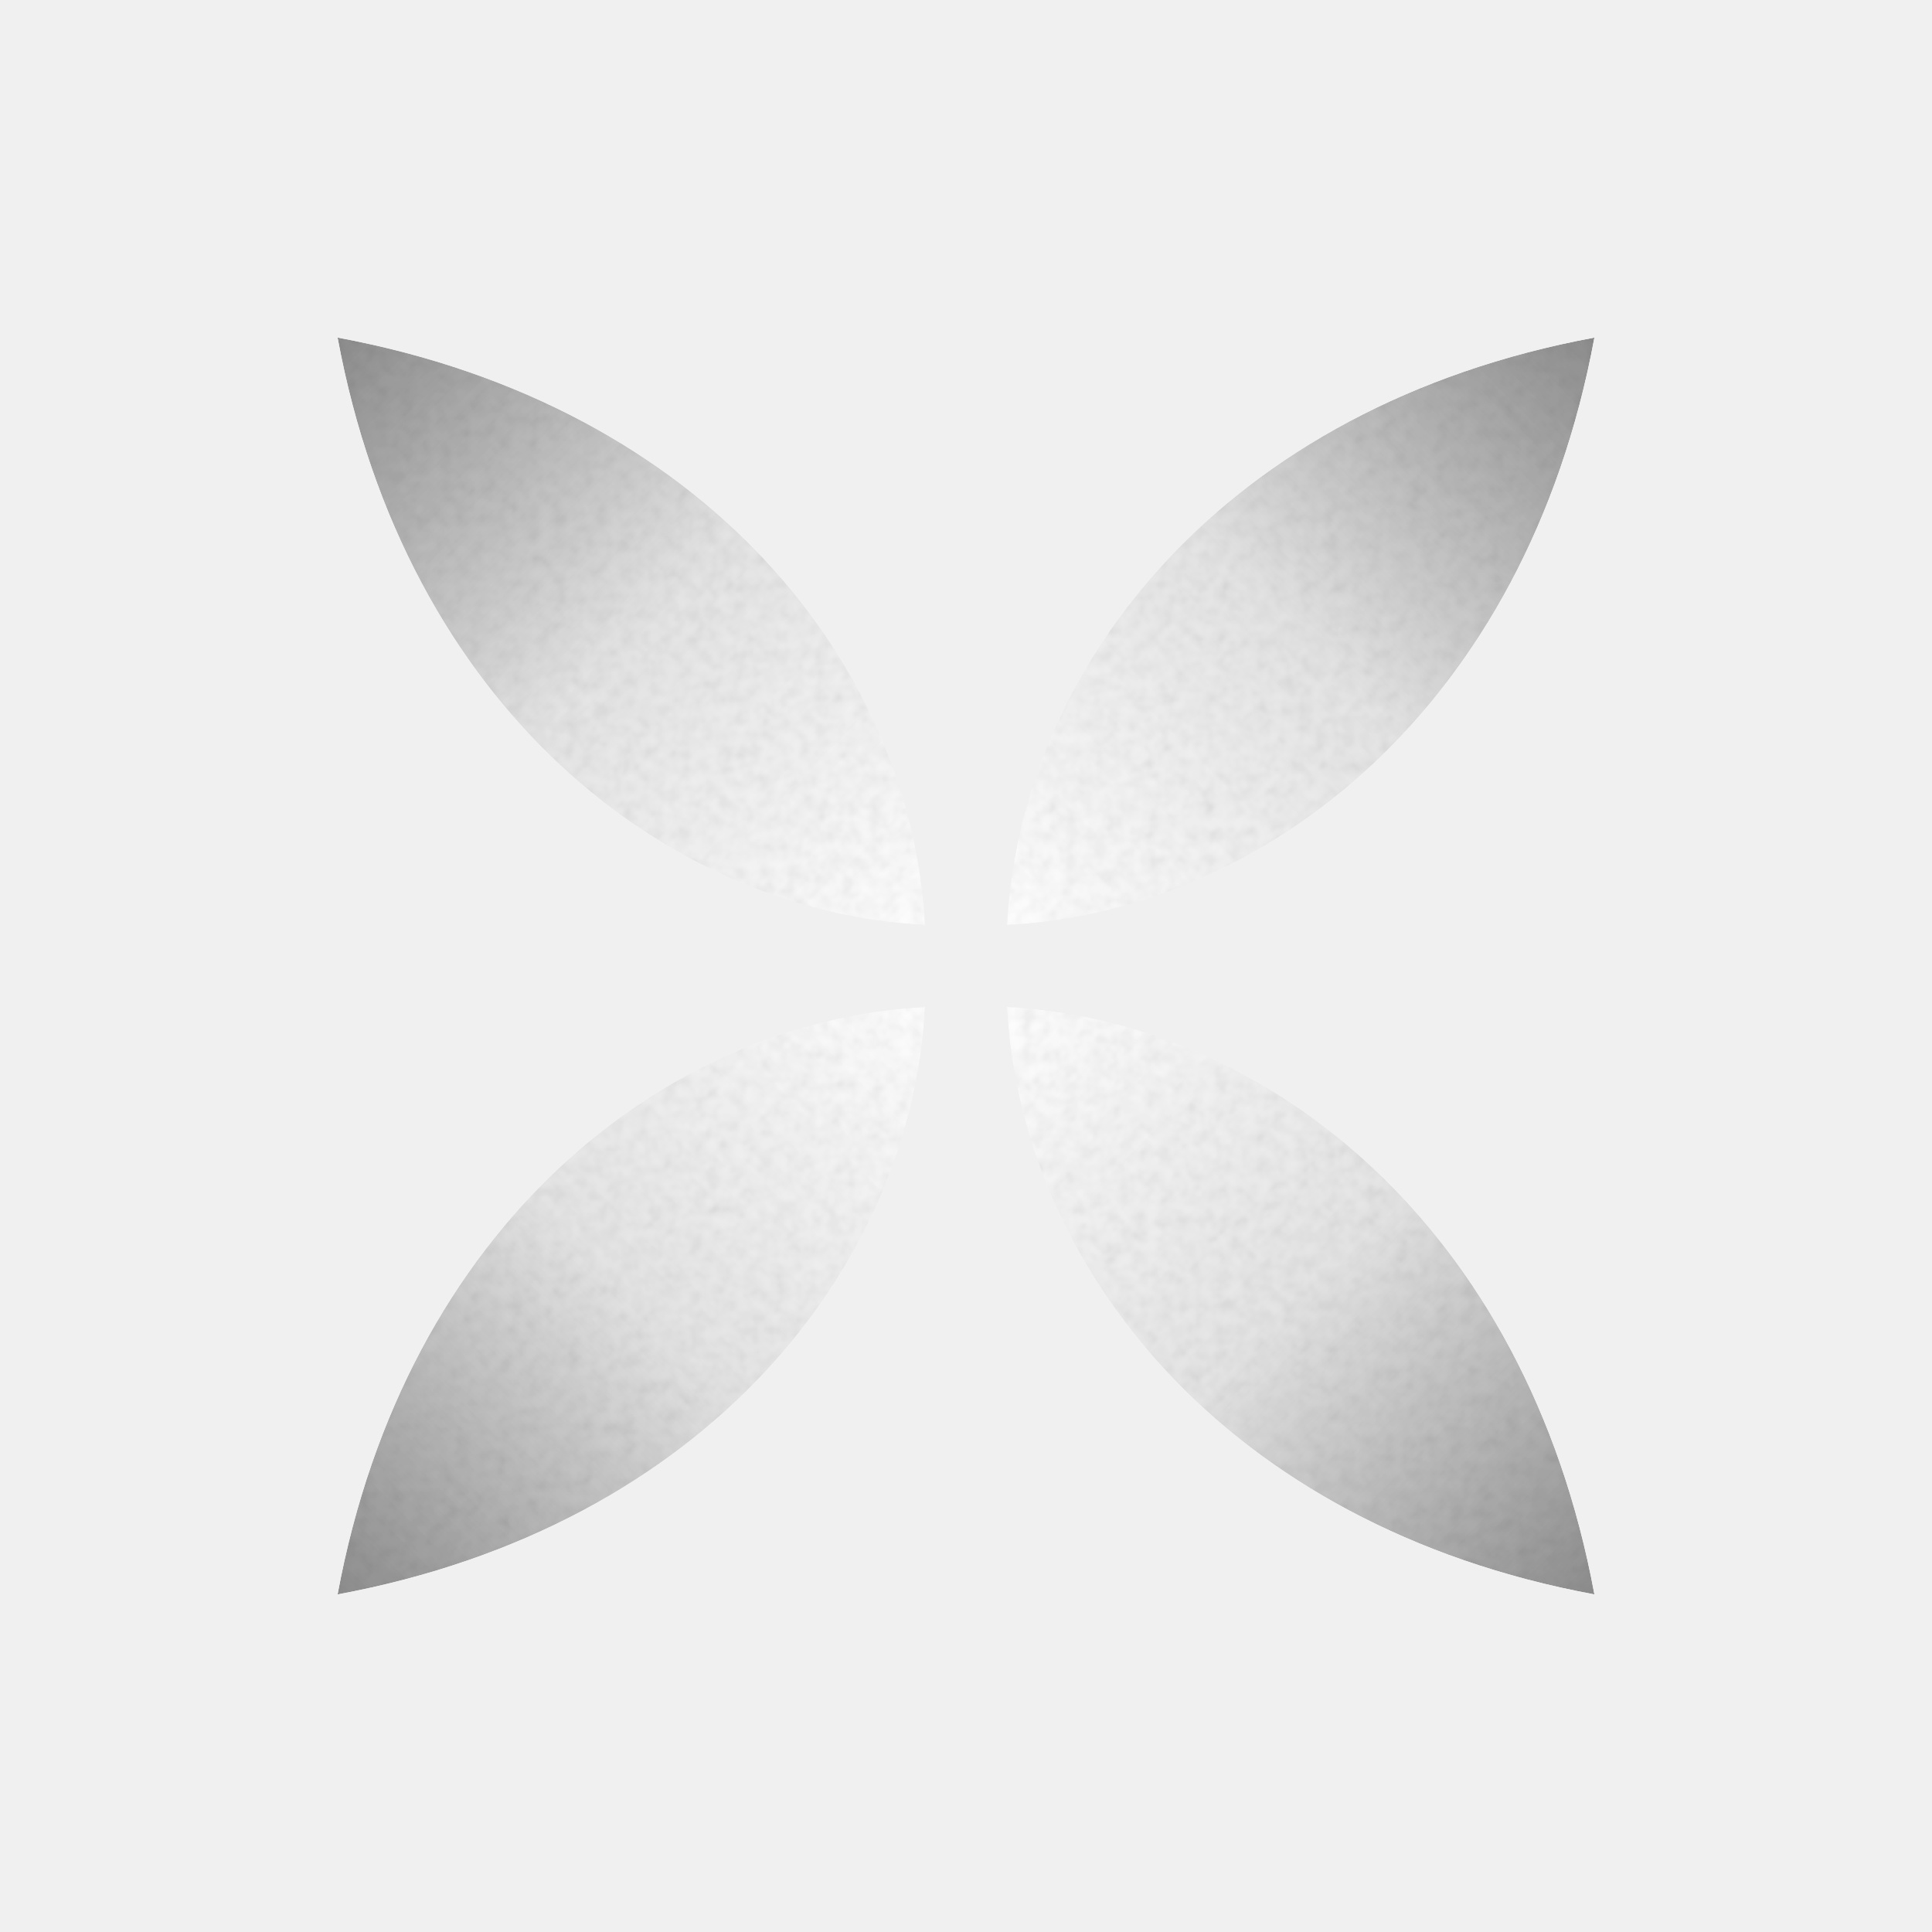
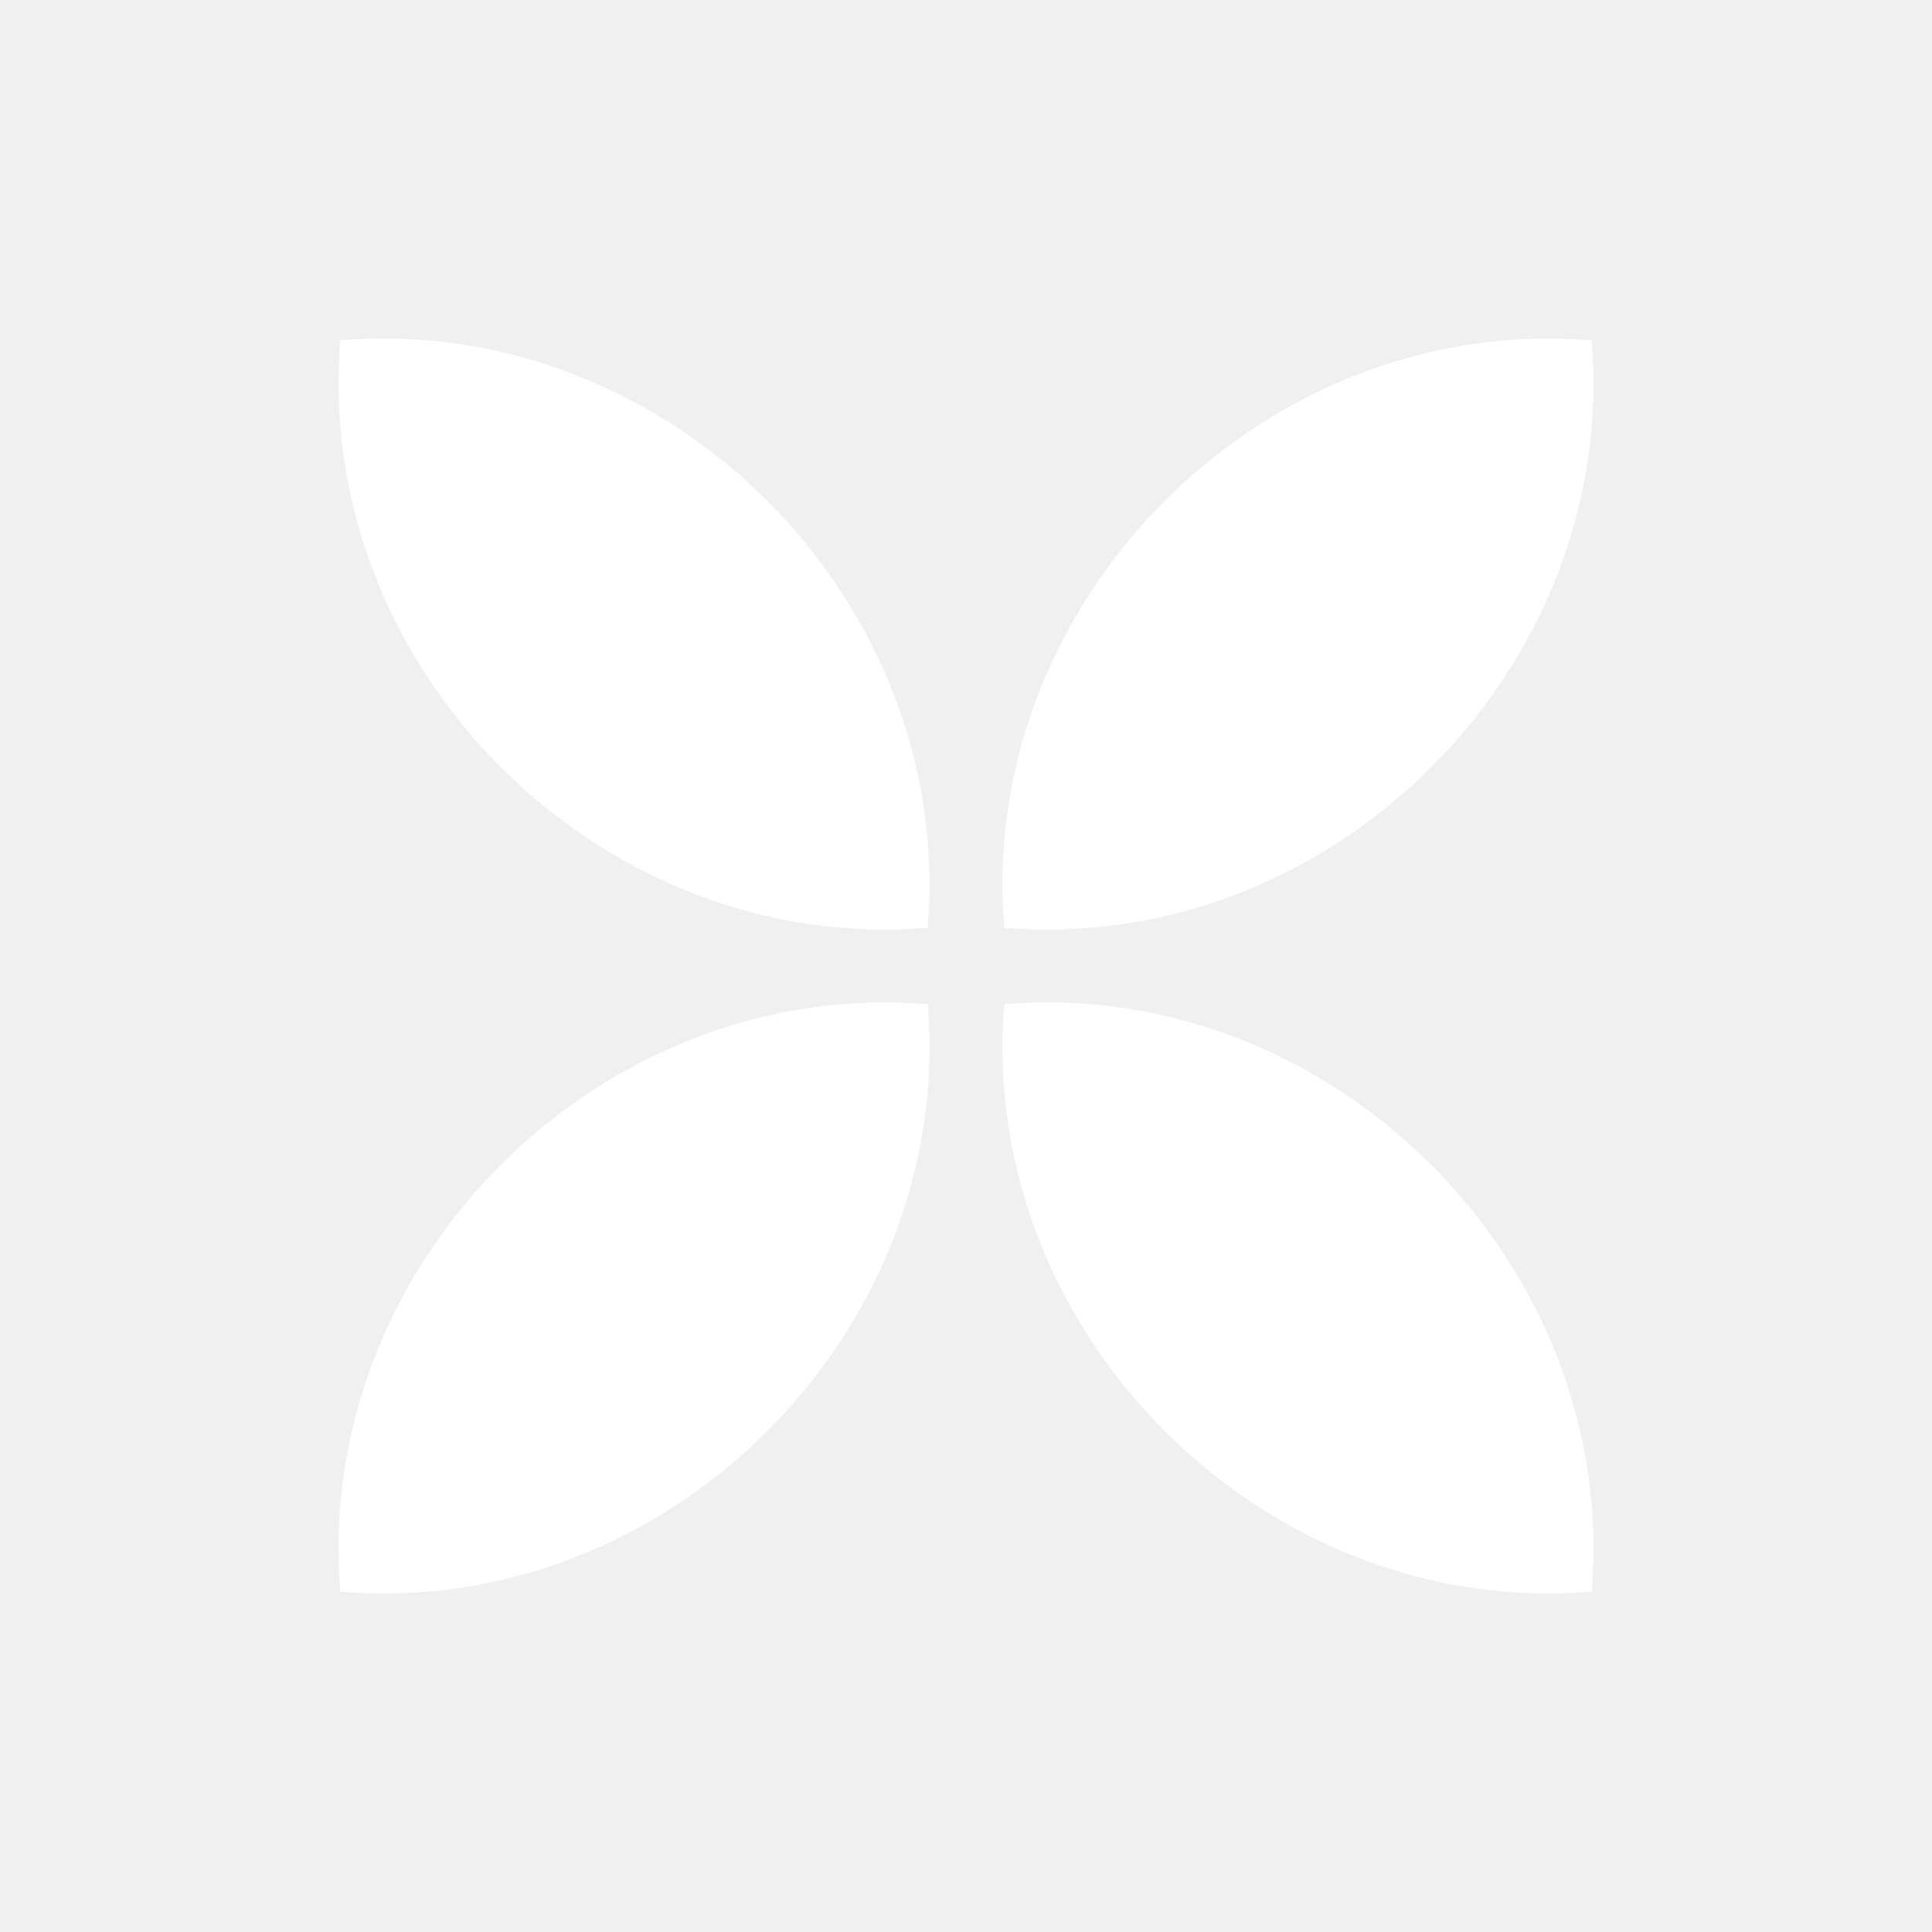
<svg xmlns="http://www.w3.org/2000/svg" viewBox="0 0 100 100" width="100" height="100">
  <defs>
-     <linearGradient id="grad" x1="0" y1="1" x2="0" y2="0">
-       <stop offset="0" stop-color="#FFFFFF" />
-       <stop offset="0.5" stop-color="#E4E4E4" />
-       <stop offset="1" stop-color="#8E8E8E" />
-     </linearGradient>
-     <filter id="grain" x="0" y="0" width="100%" height="100%">
-       <feTurbulence type="fractalNoise" baseFrequency="1.4" numOctaves="2" seed="7" result="noise" />
-       <feColorMatrix in="noise" type="saturate" values="0" result="mono" />
-       <feComponentTransfer in="mono" result="soft">
-         <feFuncR type="linear" slope="0.3" intercept="0.74" />
-         <feFuncG type="linear" slope="0.3" intercept="0.74" />
-         <feFuncB type="linear" slope="0.3" intercept="0.74" />
-       </feComponentTransfer>
-       <feBlend in="SourceGraphic" in2="soft" mode="multiply" result="textured" />
-       <feComposite in="textured" in2="SourceGraphic" operator="in" />
-     </filter>
-     <path id="petale" d="M50 47 C59 37 61 20 50 4 C39 20 41 37 50 47 Z" />
+     <path id="petale" d="M50 47.2 C63 36.2 63 15.2 50 4.2 C37 15.2 37 36.2 50 47.2 Z" />
  </defs>
-   <g fill="url(#grad)" filter="url(#grain)">
+   <g fill="#FFFFFF">
    <use href="#petale" transform="rotate(45 50 50)" />
    <use href="#petale" transform="rotate(135 50 50)" />
    <use href="#petale" transform="rotate(225 50 50)" />
    <use href="#petale" transform="rotate(315 50 50)" />
  </g>
</svg>
